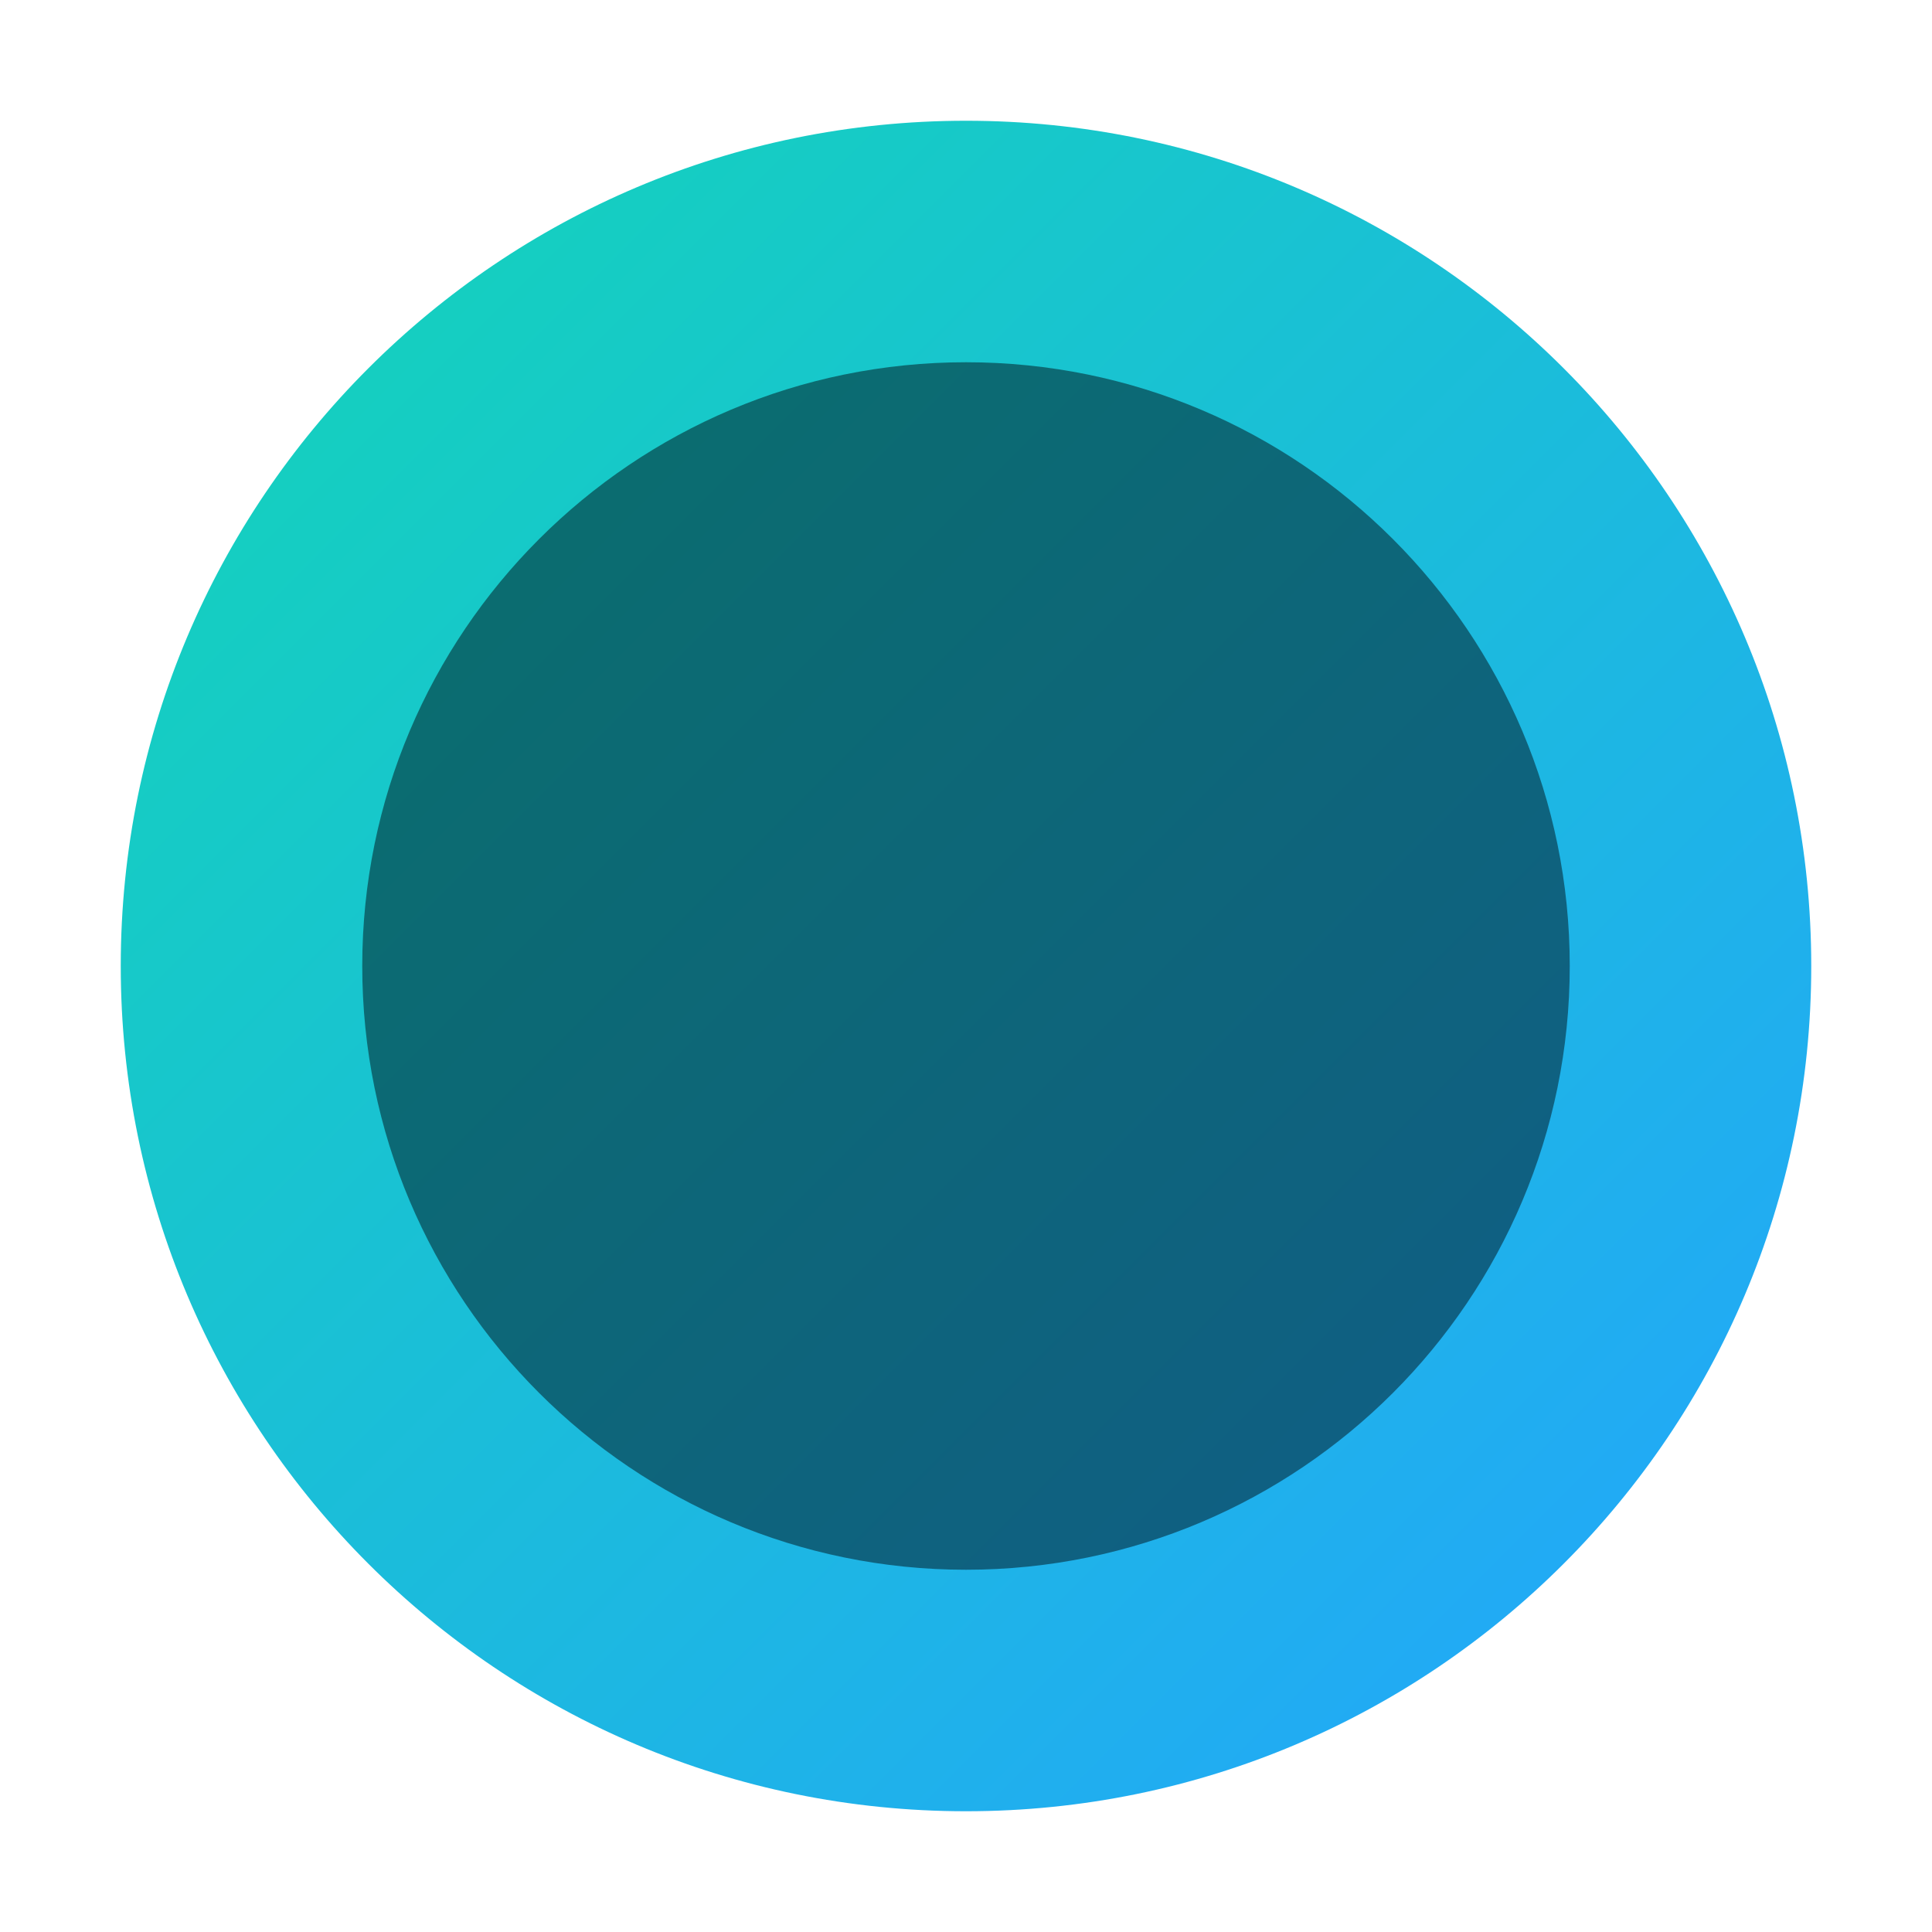
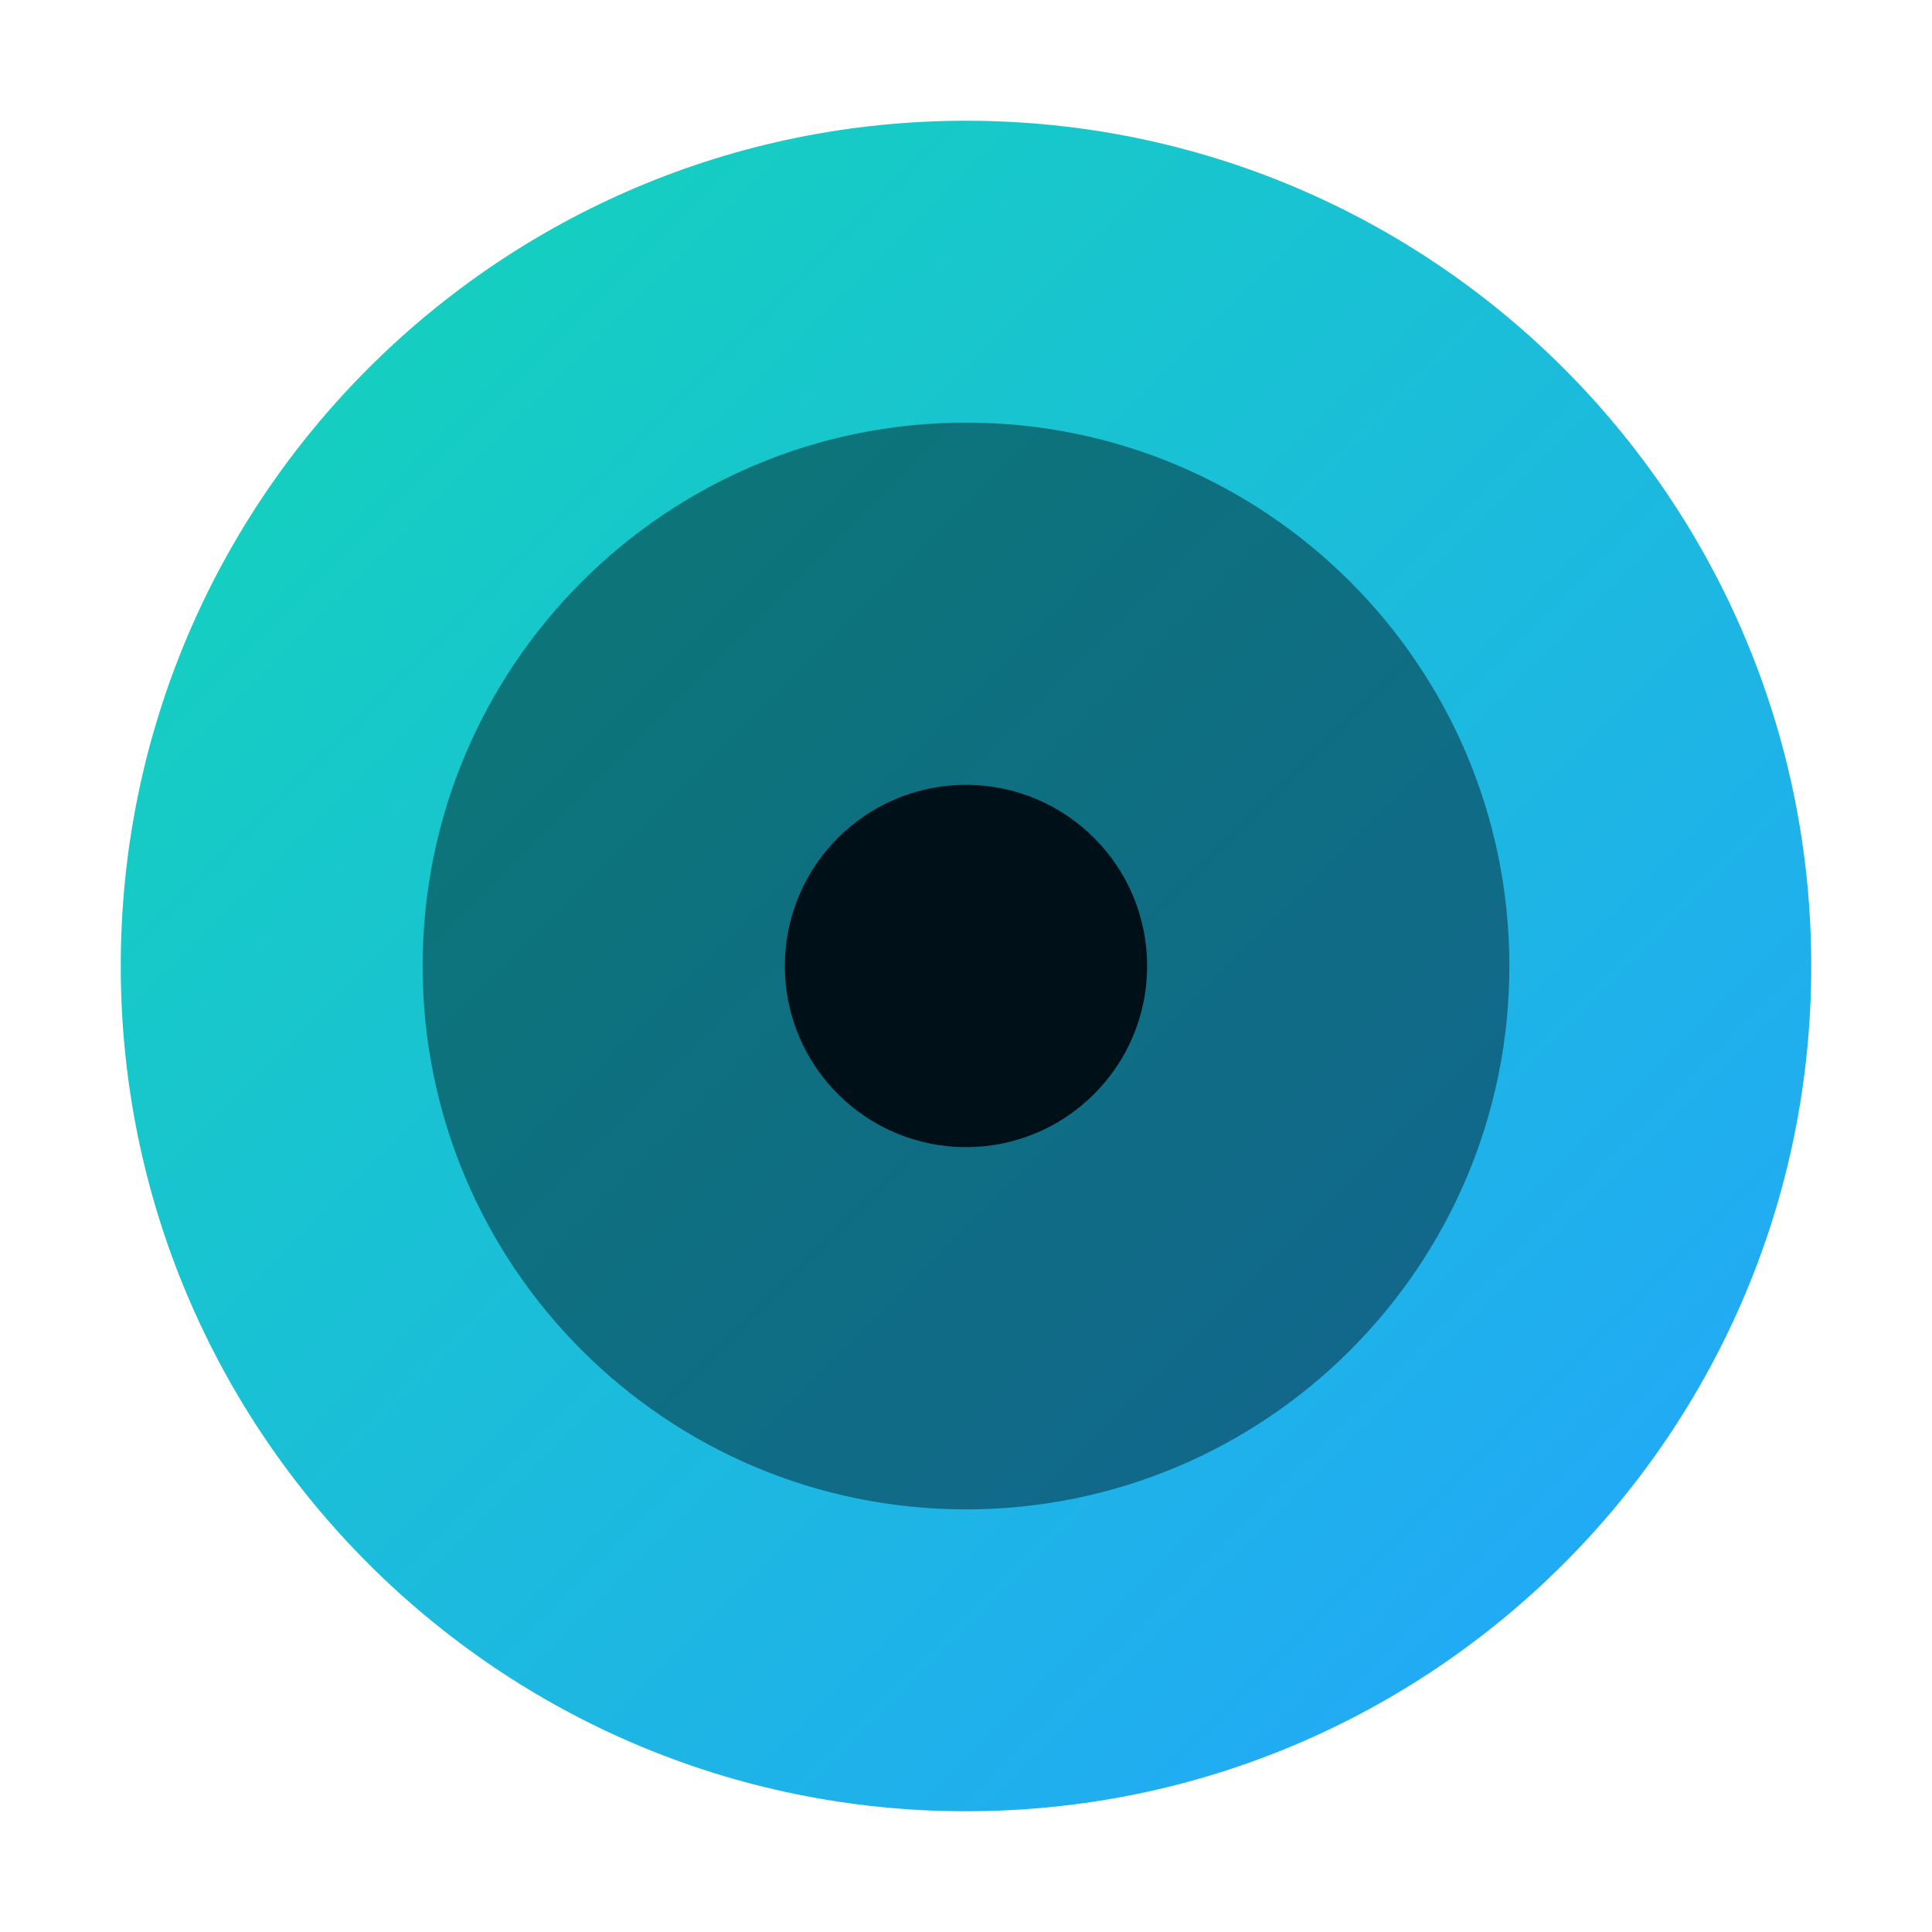
- <svg xmlns="http://www.w3.org/2000/svg" width="64" height="64" viewBox="0 0 64 64">
+ <svg xmlns="http://www.w3.org/2000/svg" viewBox="0 0 64 64">
  <defs>
-     <linearGradient id="g" x1="0" y1="0" x2="1" y2="1">
+     <linearGradient id="g" x1="0" x2="1" y1="0" y2="1">
      <stop stop-color="#12d6b6" />
      <stop offset="1" stop-color="#24a3ff" />
    </linearGradient>
  </defs>
  <circle cx="32" cy="32" r="28" fill="url(#g)" />
-   <circle cx="32" cy="32" r="20" fill="rgba(0,16,24,.5)" />
+   <circle cx="32" cy="32" r="18" fill="rgba(0,16,24,.45)" />
+   <circle cx="32" cy="32" r="6" fill="#001018" />
</svg>
